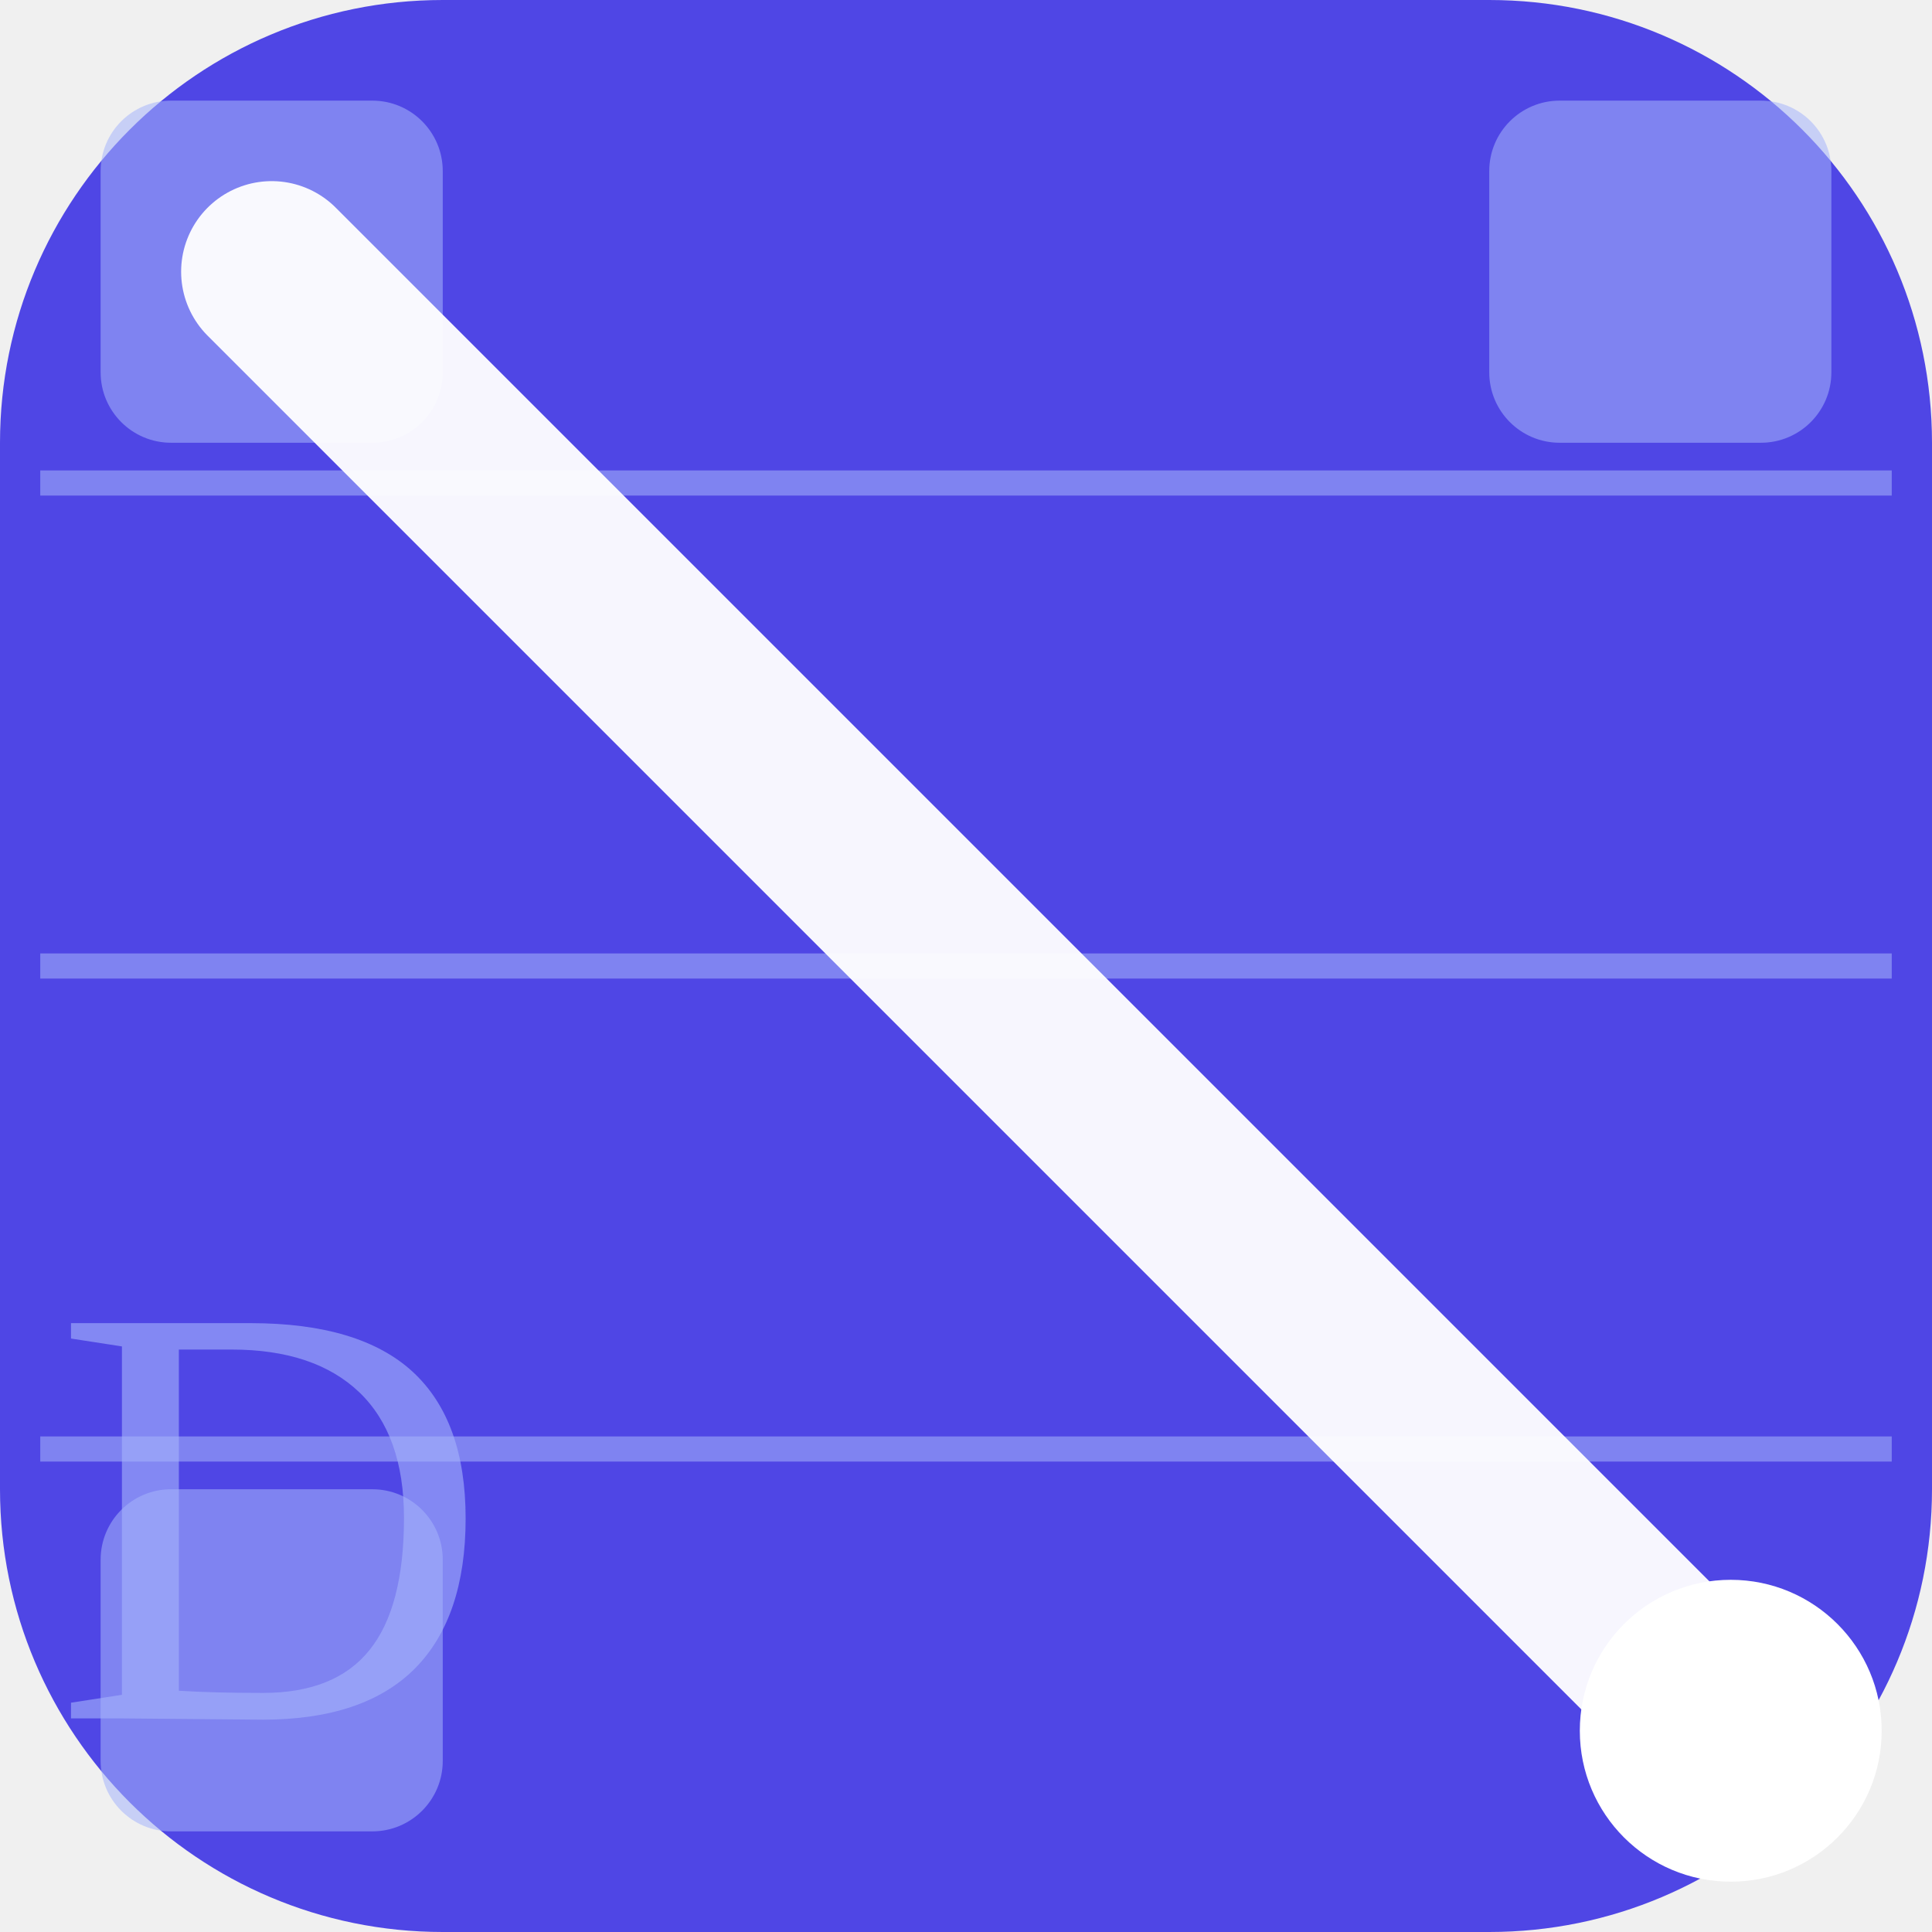
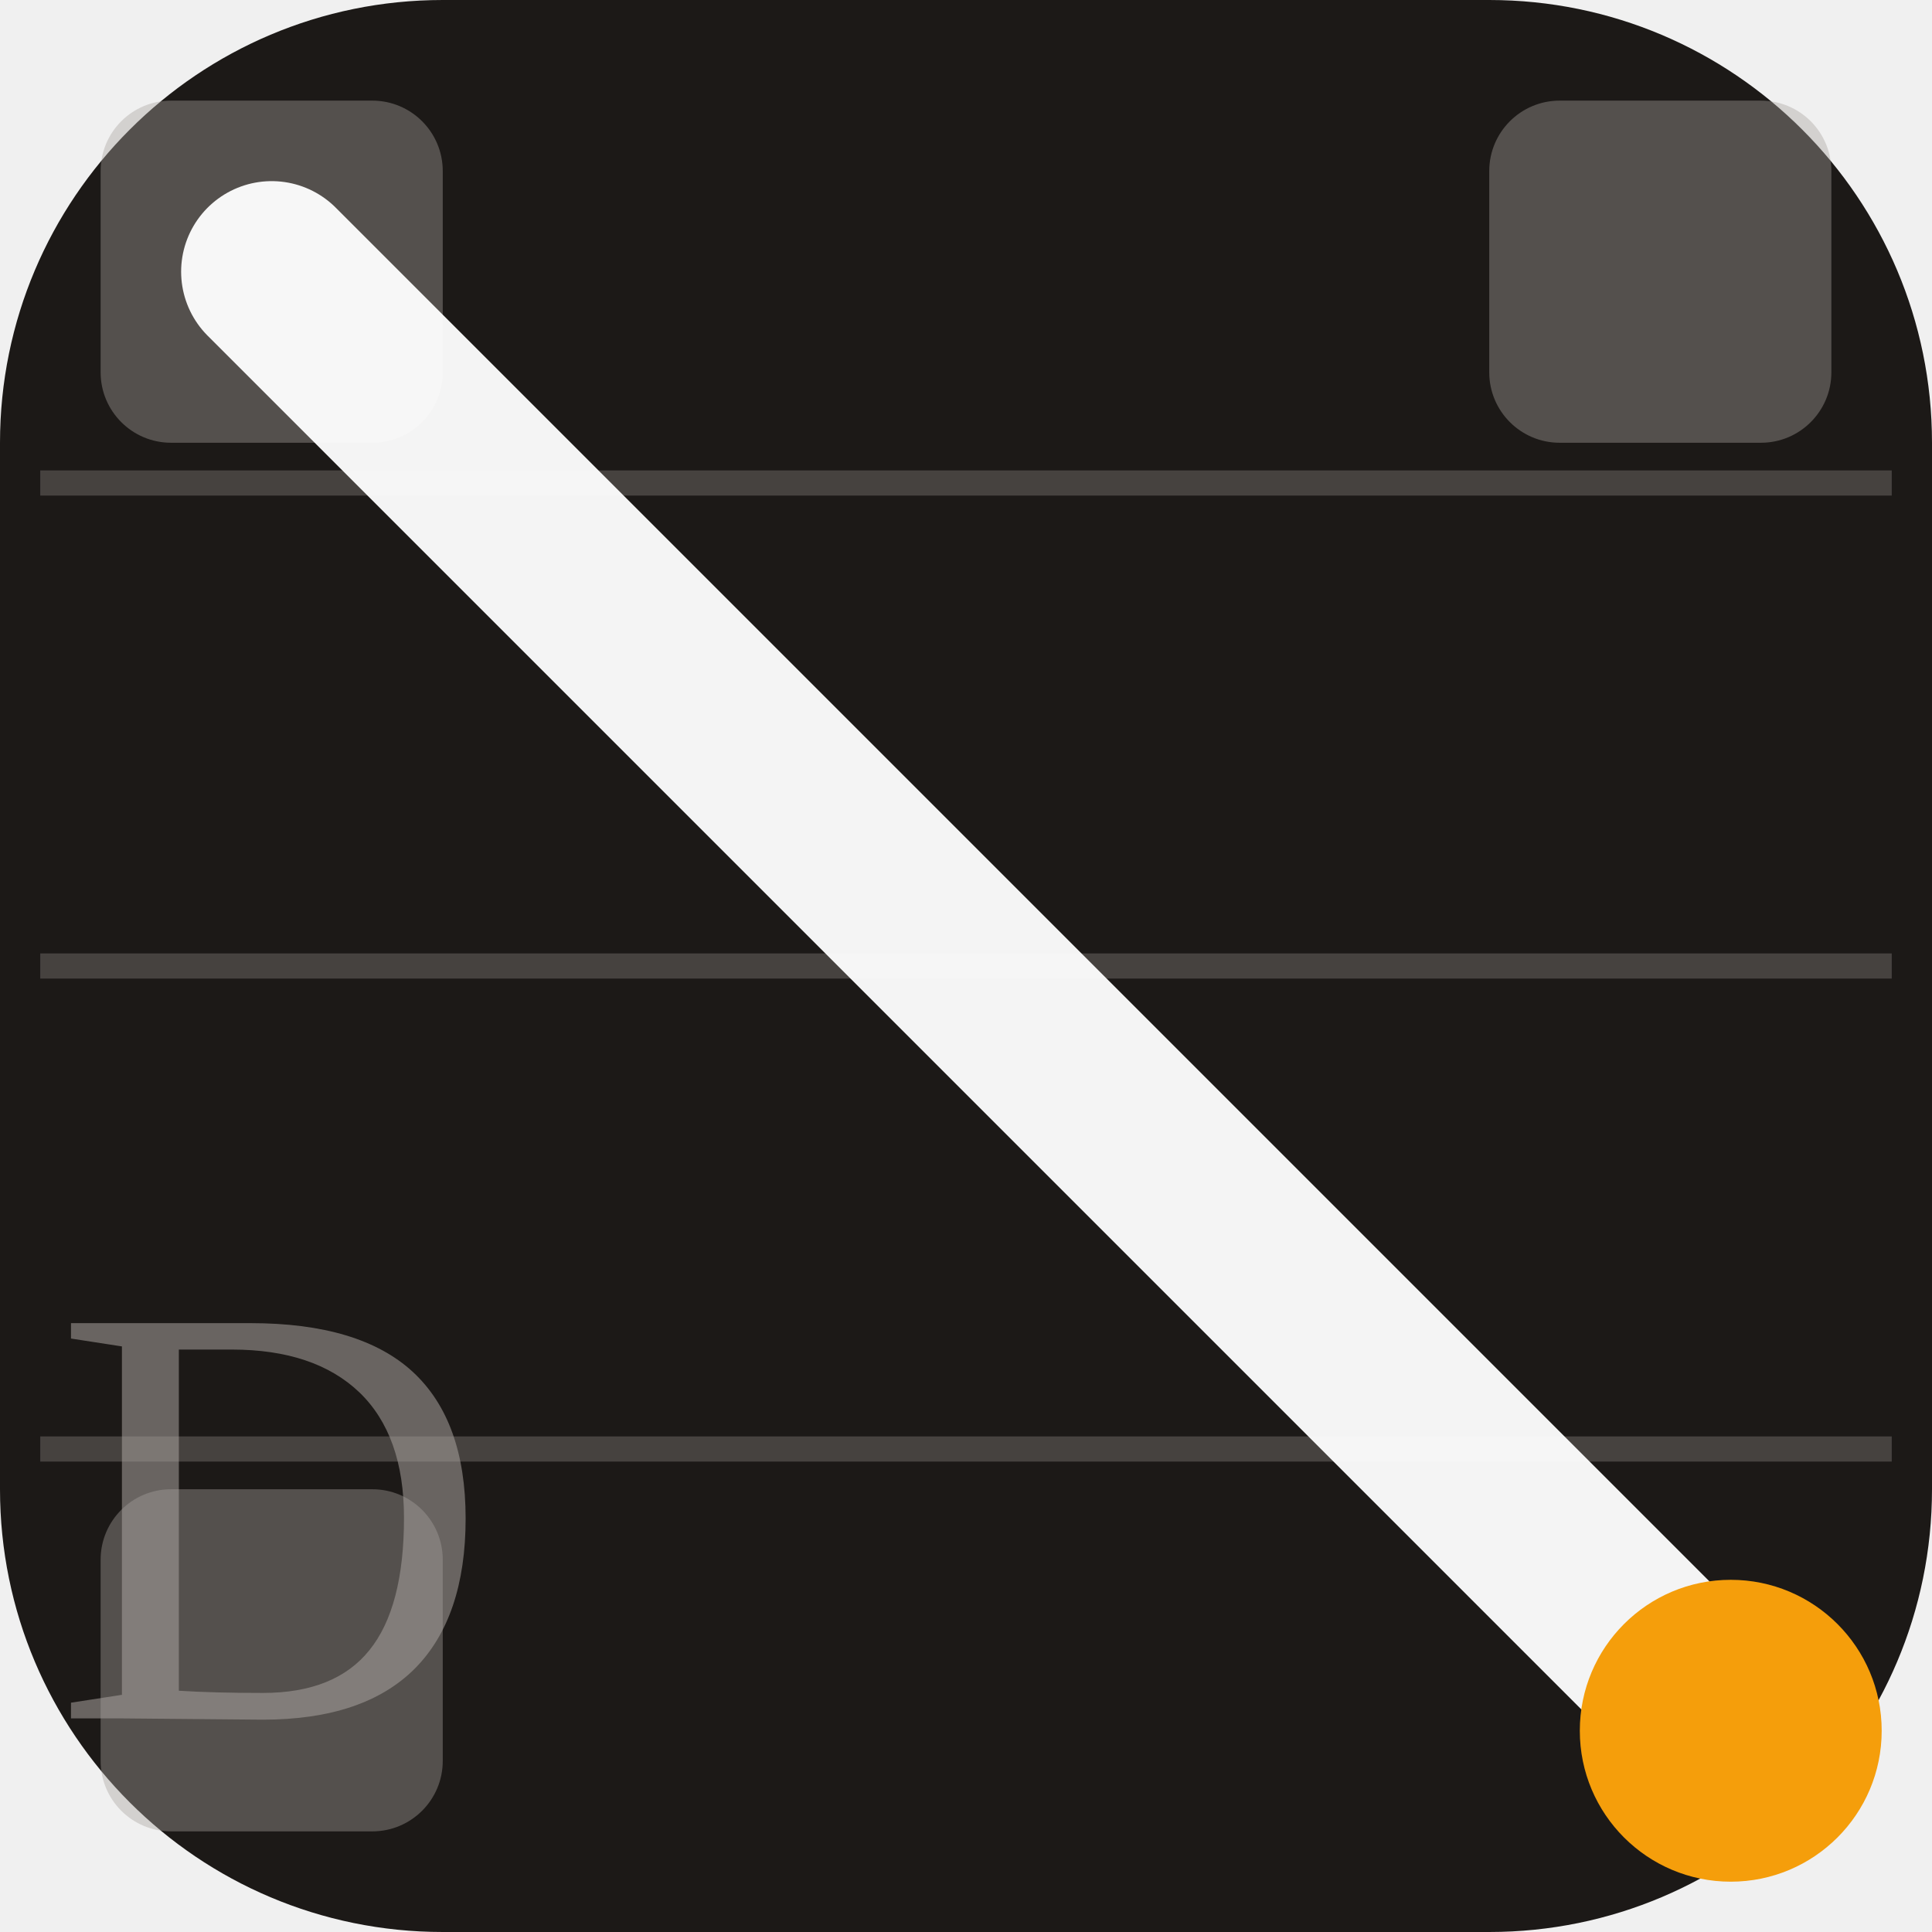
<svg xmlns="http://www.w3.org/2000/svg" viewBox="0 0 96 96">
-   <rect width="96" height="96" rx="22" fill="#4f46e5" />
-   <g stroke="#a5b4fc" stroke-width="1.25" opacity="0.55">
+   <rect width="96" height="96" rx="22" fill="#1c1917" />
+   <g stroke="#a8a29e" stroke-width="1.25" opacity="0.3">
    <line x1="2" y1="24" x2="94" y2="24" />
    <line x1="2" y1="48" x2="94" y2="48" />
    <line x1="2" y1="72" x2="94" y2="72" />
  </g>
-   <g fill="#a5b4fc" opacity="0.55">
+   <g fill="#a8a29e" opacity="0.4">
    <rect x="5" y="5" width="17" height="17" rx="3.5" />
    <rect x="74" y="5" width="17" height="17" rx="3.5" />
    <rect x="5" y="74" width="17" height="17" rx="3.5" />
  </g>
-   <text x="13.5" y="78.5" font-family="Georgia, 'Times New Roman', serif" font-size="30" text-anchor="middle" dominant-baseline="middle" fill="#a5b4fc" opacity="0.6">D</text>
+   <text x="13.5" y="78.5" font-family="Georgia, 'Times New Roman', serif" font-size="30" text-anchor="middle" dominant-baseline="middle" fill="#a8a29e" opacity="0.55">D</text>
  <path d="M 13.5 13.5 L 82.5 82.5" stroke="#fff" stroke-width="9" stroke-linecap="round" opacity="0.95" />
-   <circle cx="86" cy="86" r="7.5" fill="#fff" />
+   <circle cx="86" cy="86" r="7.5" fill="#f59e0b" />
</svg>
